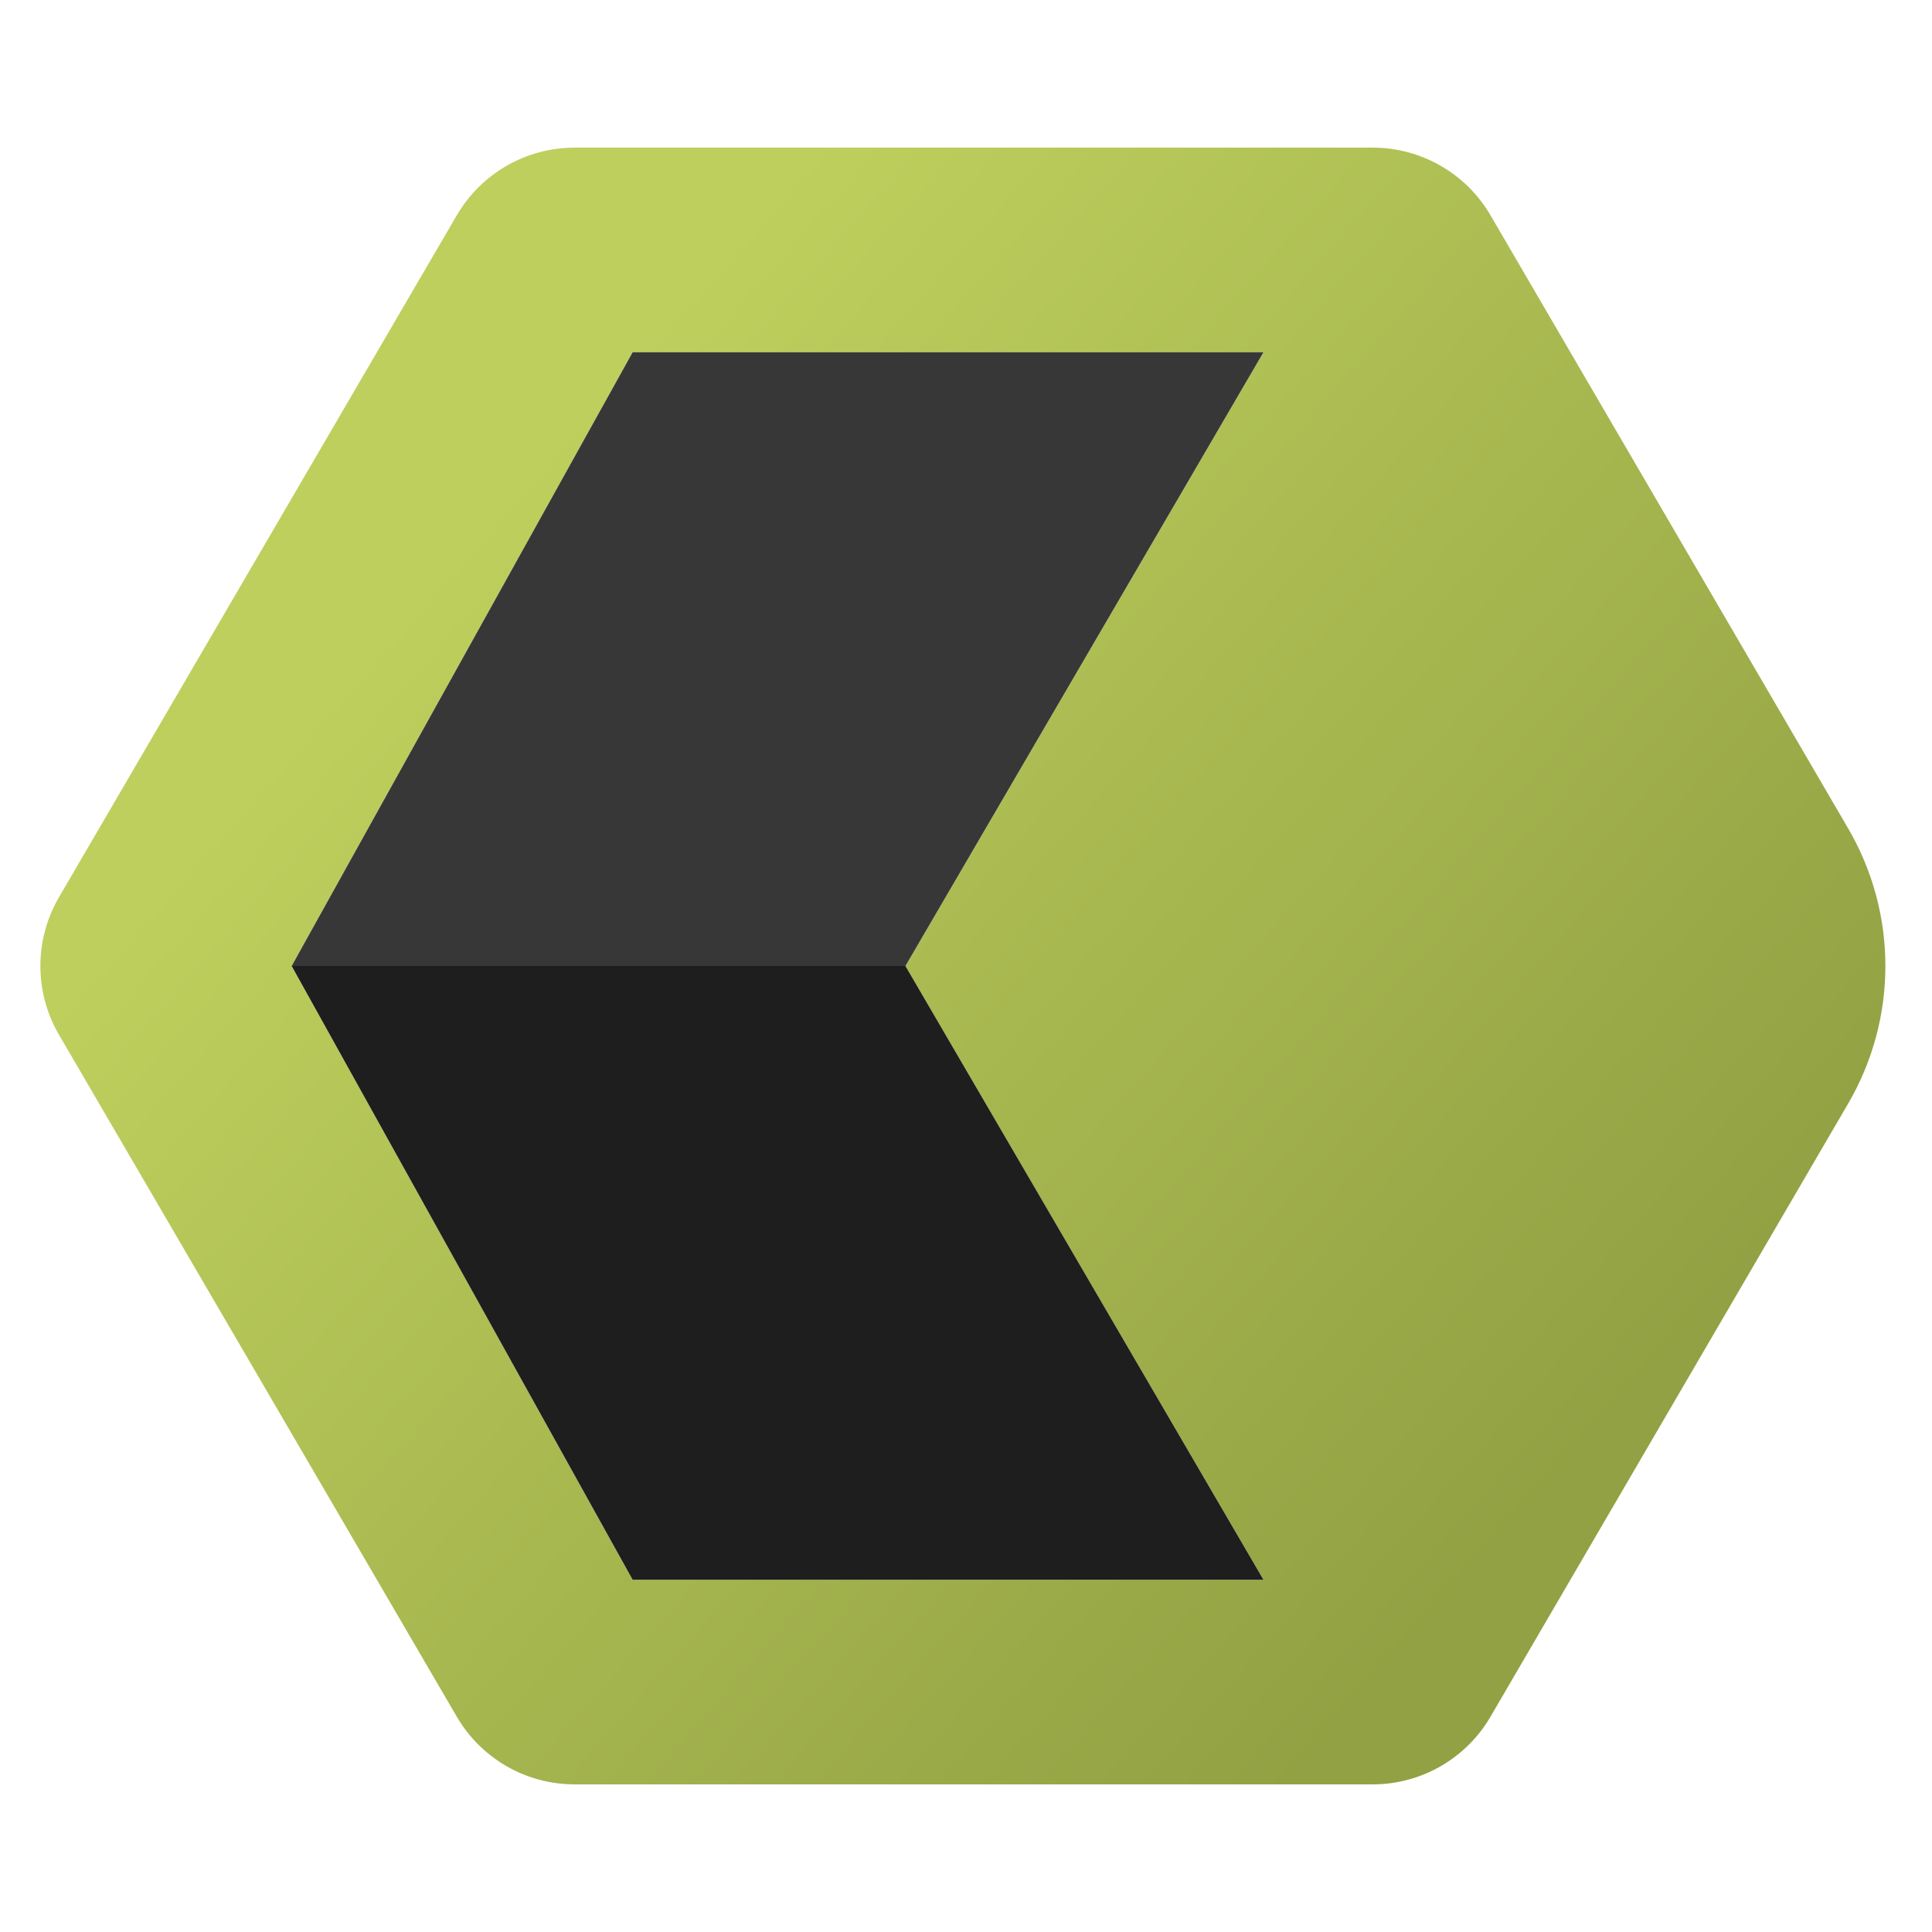
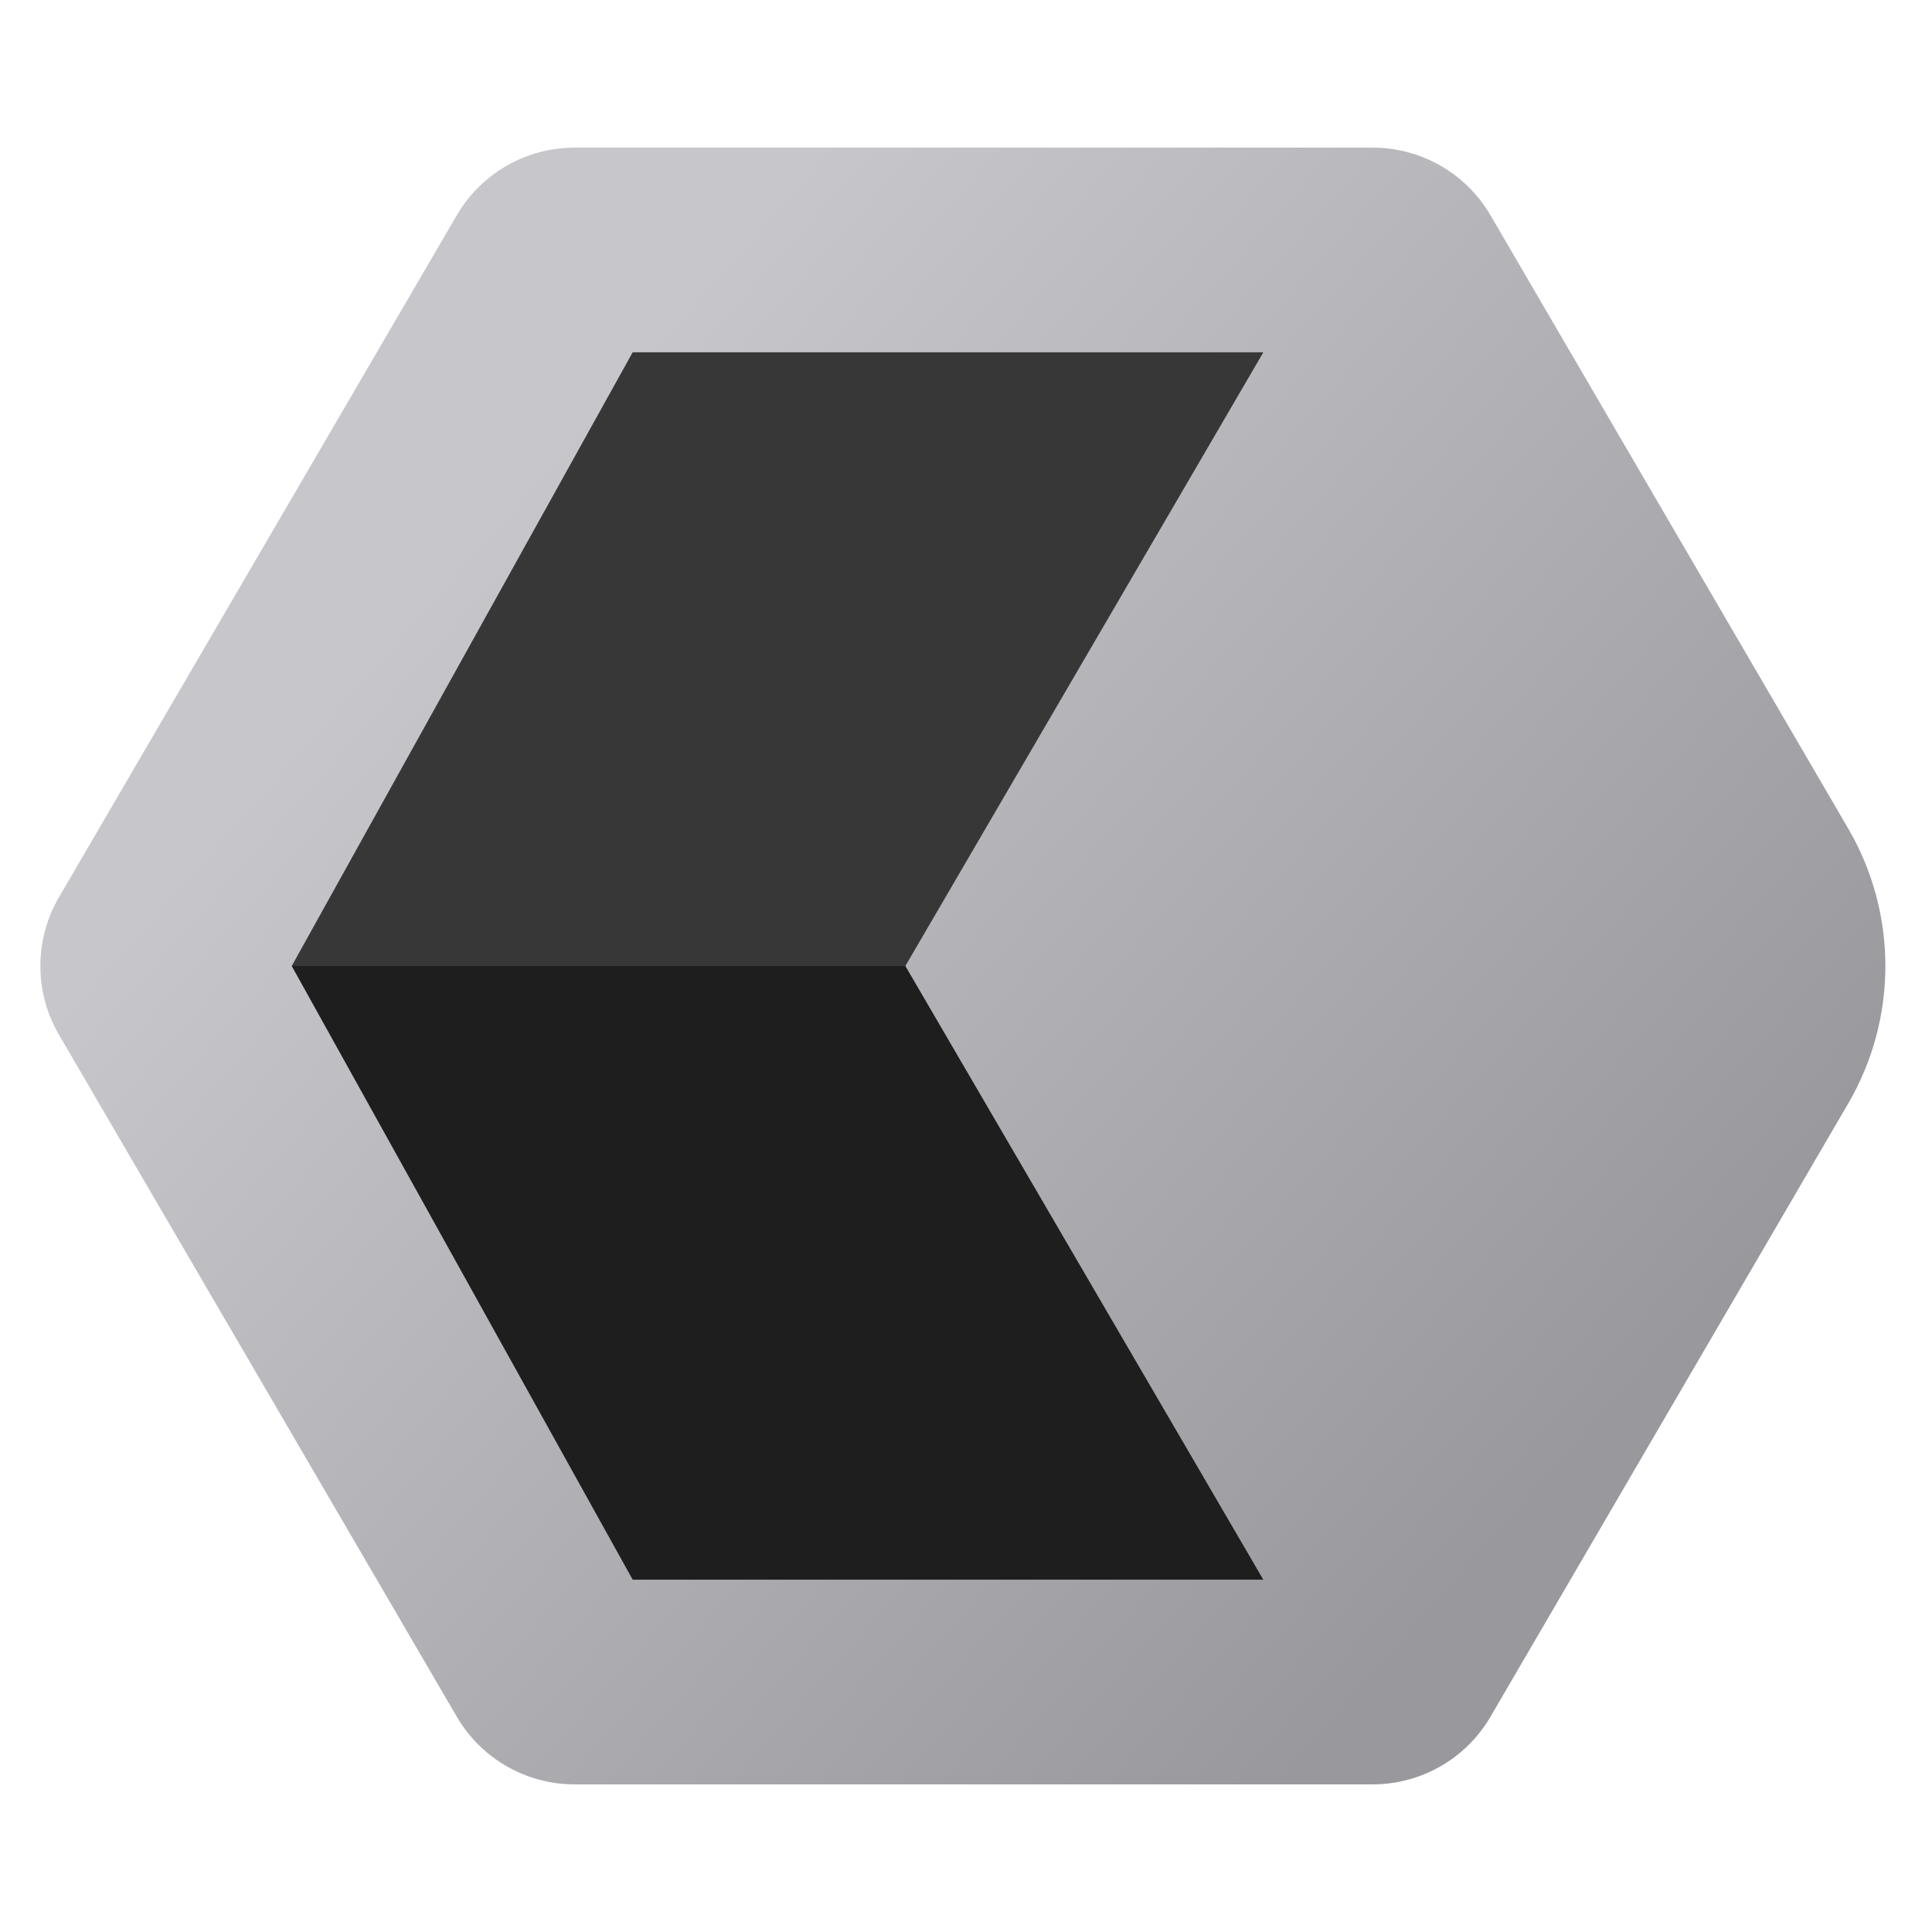
<svg xmlns="http://www.w3.org/2000/svg" width="344" height="344" viewBox="34.64 36 344 344" fill="none">
  <path fill-rule="evenodd" clip-rule="evenodd" d="M279.051 62.286C287.689 62.286 295.676 66.874 300.029 74.335L314.25 98.714L363.724 183.526C372.546 198.65 372.546 217.35 363.724 232.474L314.25 317.286L300.029 341.665C295.676 349.126 287.689 353.714 279.051 353.714H136.949C128.311 353.714 120.324 349.126 115.972 341.665L45.138 220.237C40.727 212.675 40.727 203.325 45.138 195.763L115.972 74.335C120.324 66.874 128.311 62.286 136.949 62.286H279.051ZM86.571 208L147.286 317.286H259.607L195.857 208L259.607 98.714H147.286L86.571 208Z" fill="url(#paint0_linear_609_292)" />
  <path fill-rule="evenodd" clip-rule="evenodd" d="M147.286 317.286L86.572 208H195.857L259.607 317.286H147.286Z" fill="#1E1E1E" style="fill:#1E1E1E;fill:color(display-p3 0.118 0.118 0.118);fill-opacity:1;" />
  <path fill-rule="evenodd" clip-rule="evenodd" d="M195.857 208H86.572L147.286 98.714H259.607L195.857 208Z" fill="#373738" style="fill:#373738;fill:color(display-p3 0.216 0.216 0.22);fill-opacity:1;" />
  <defs>
    <linearGradient id="paint0_linear_609_292" x1="147.286" y1="98.714" x2="340.061" y2="268.714" gradientUnits="userSpaceOnUse">
-       <stop stop-color="#BECF5D" style="stop-color:#BECF5D;stop-color:color(display-p3 0.745 0.812 0.365);stop-opacity:1;" />
-       <stop offset="1" stop-color="#92A143" style="stop-color:#92A143;stop-color:color(display-p3 0.572 0.63 0.262);stop-opacity:1;" />
+       <stop stop-color="#C6C6CB" />
+       <stop offset="1" stop-color="#99999D" />
    </linearGradient>
  </defs>
</svg>
